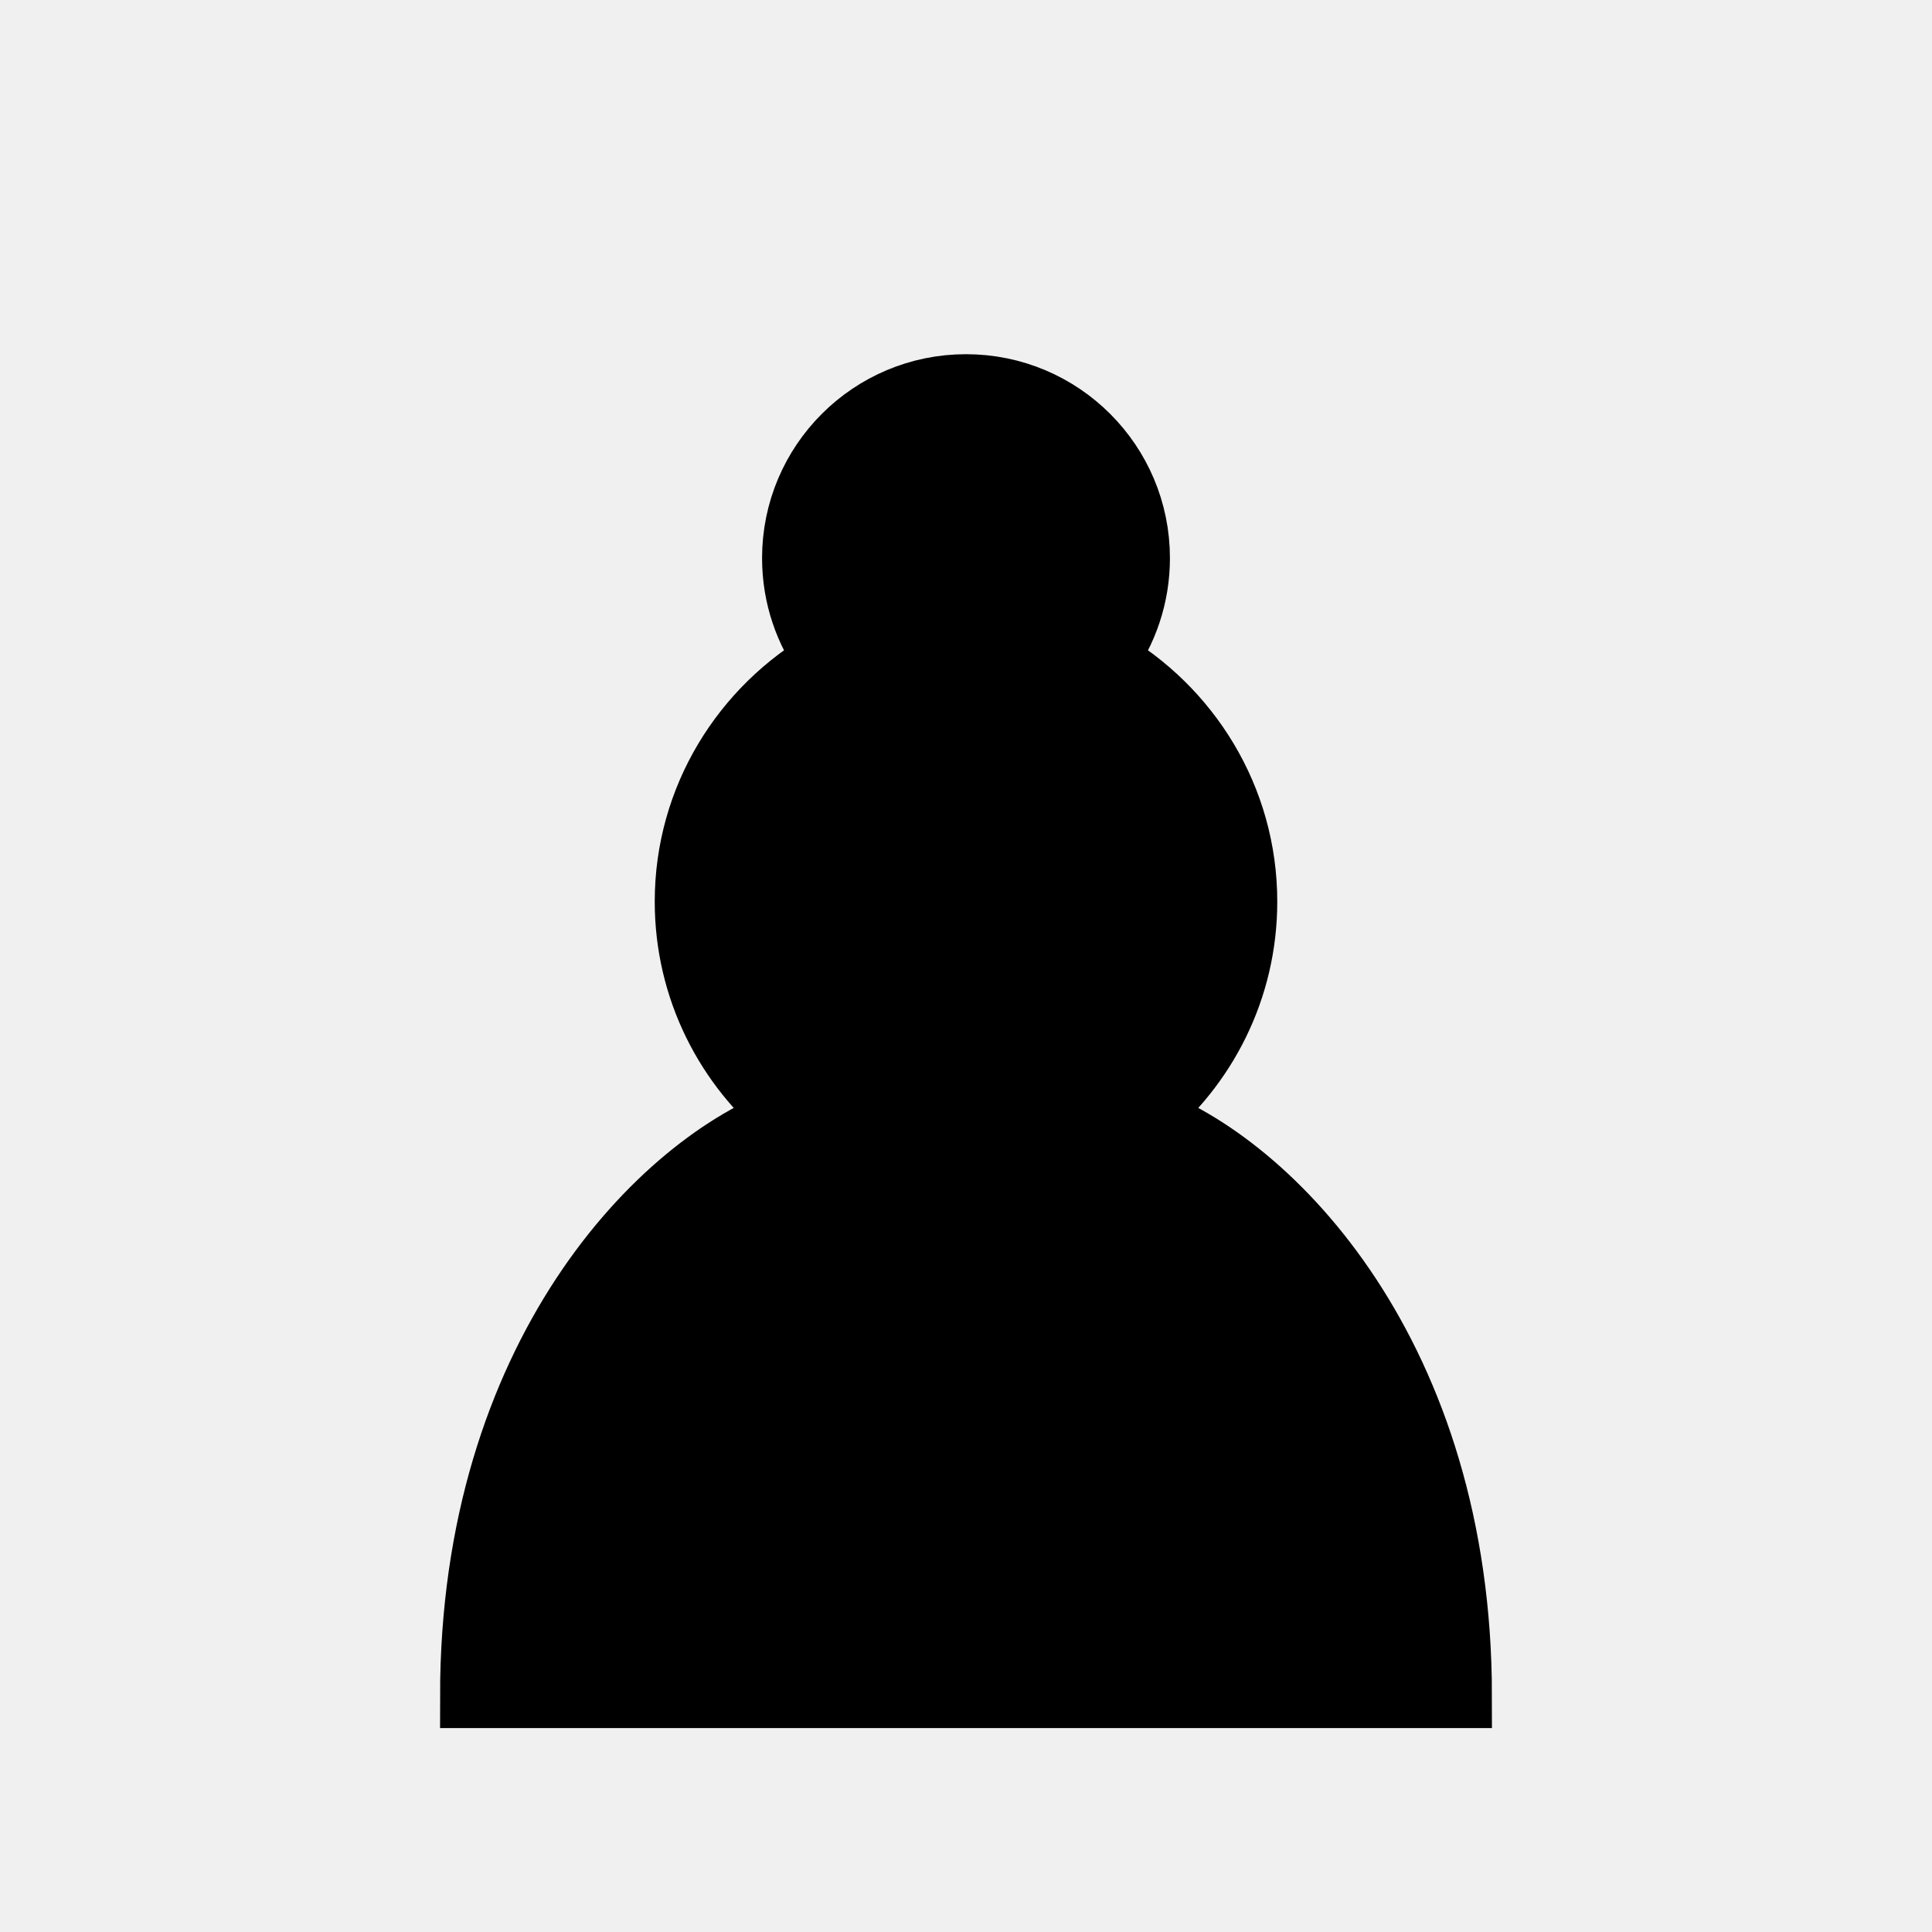
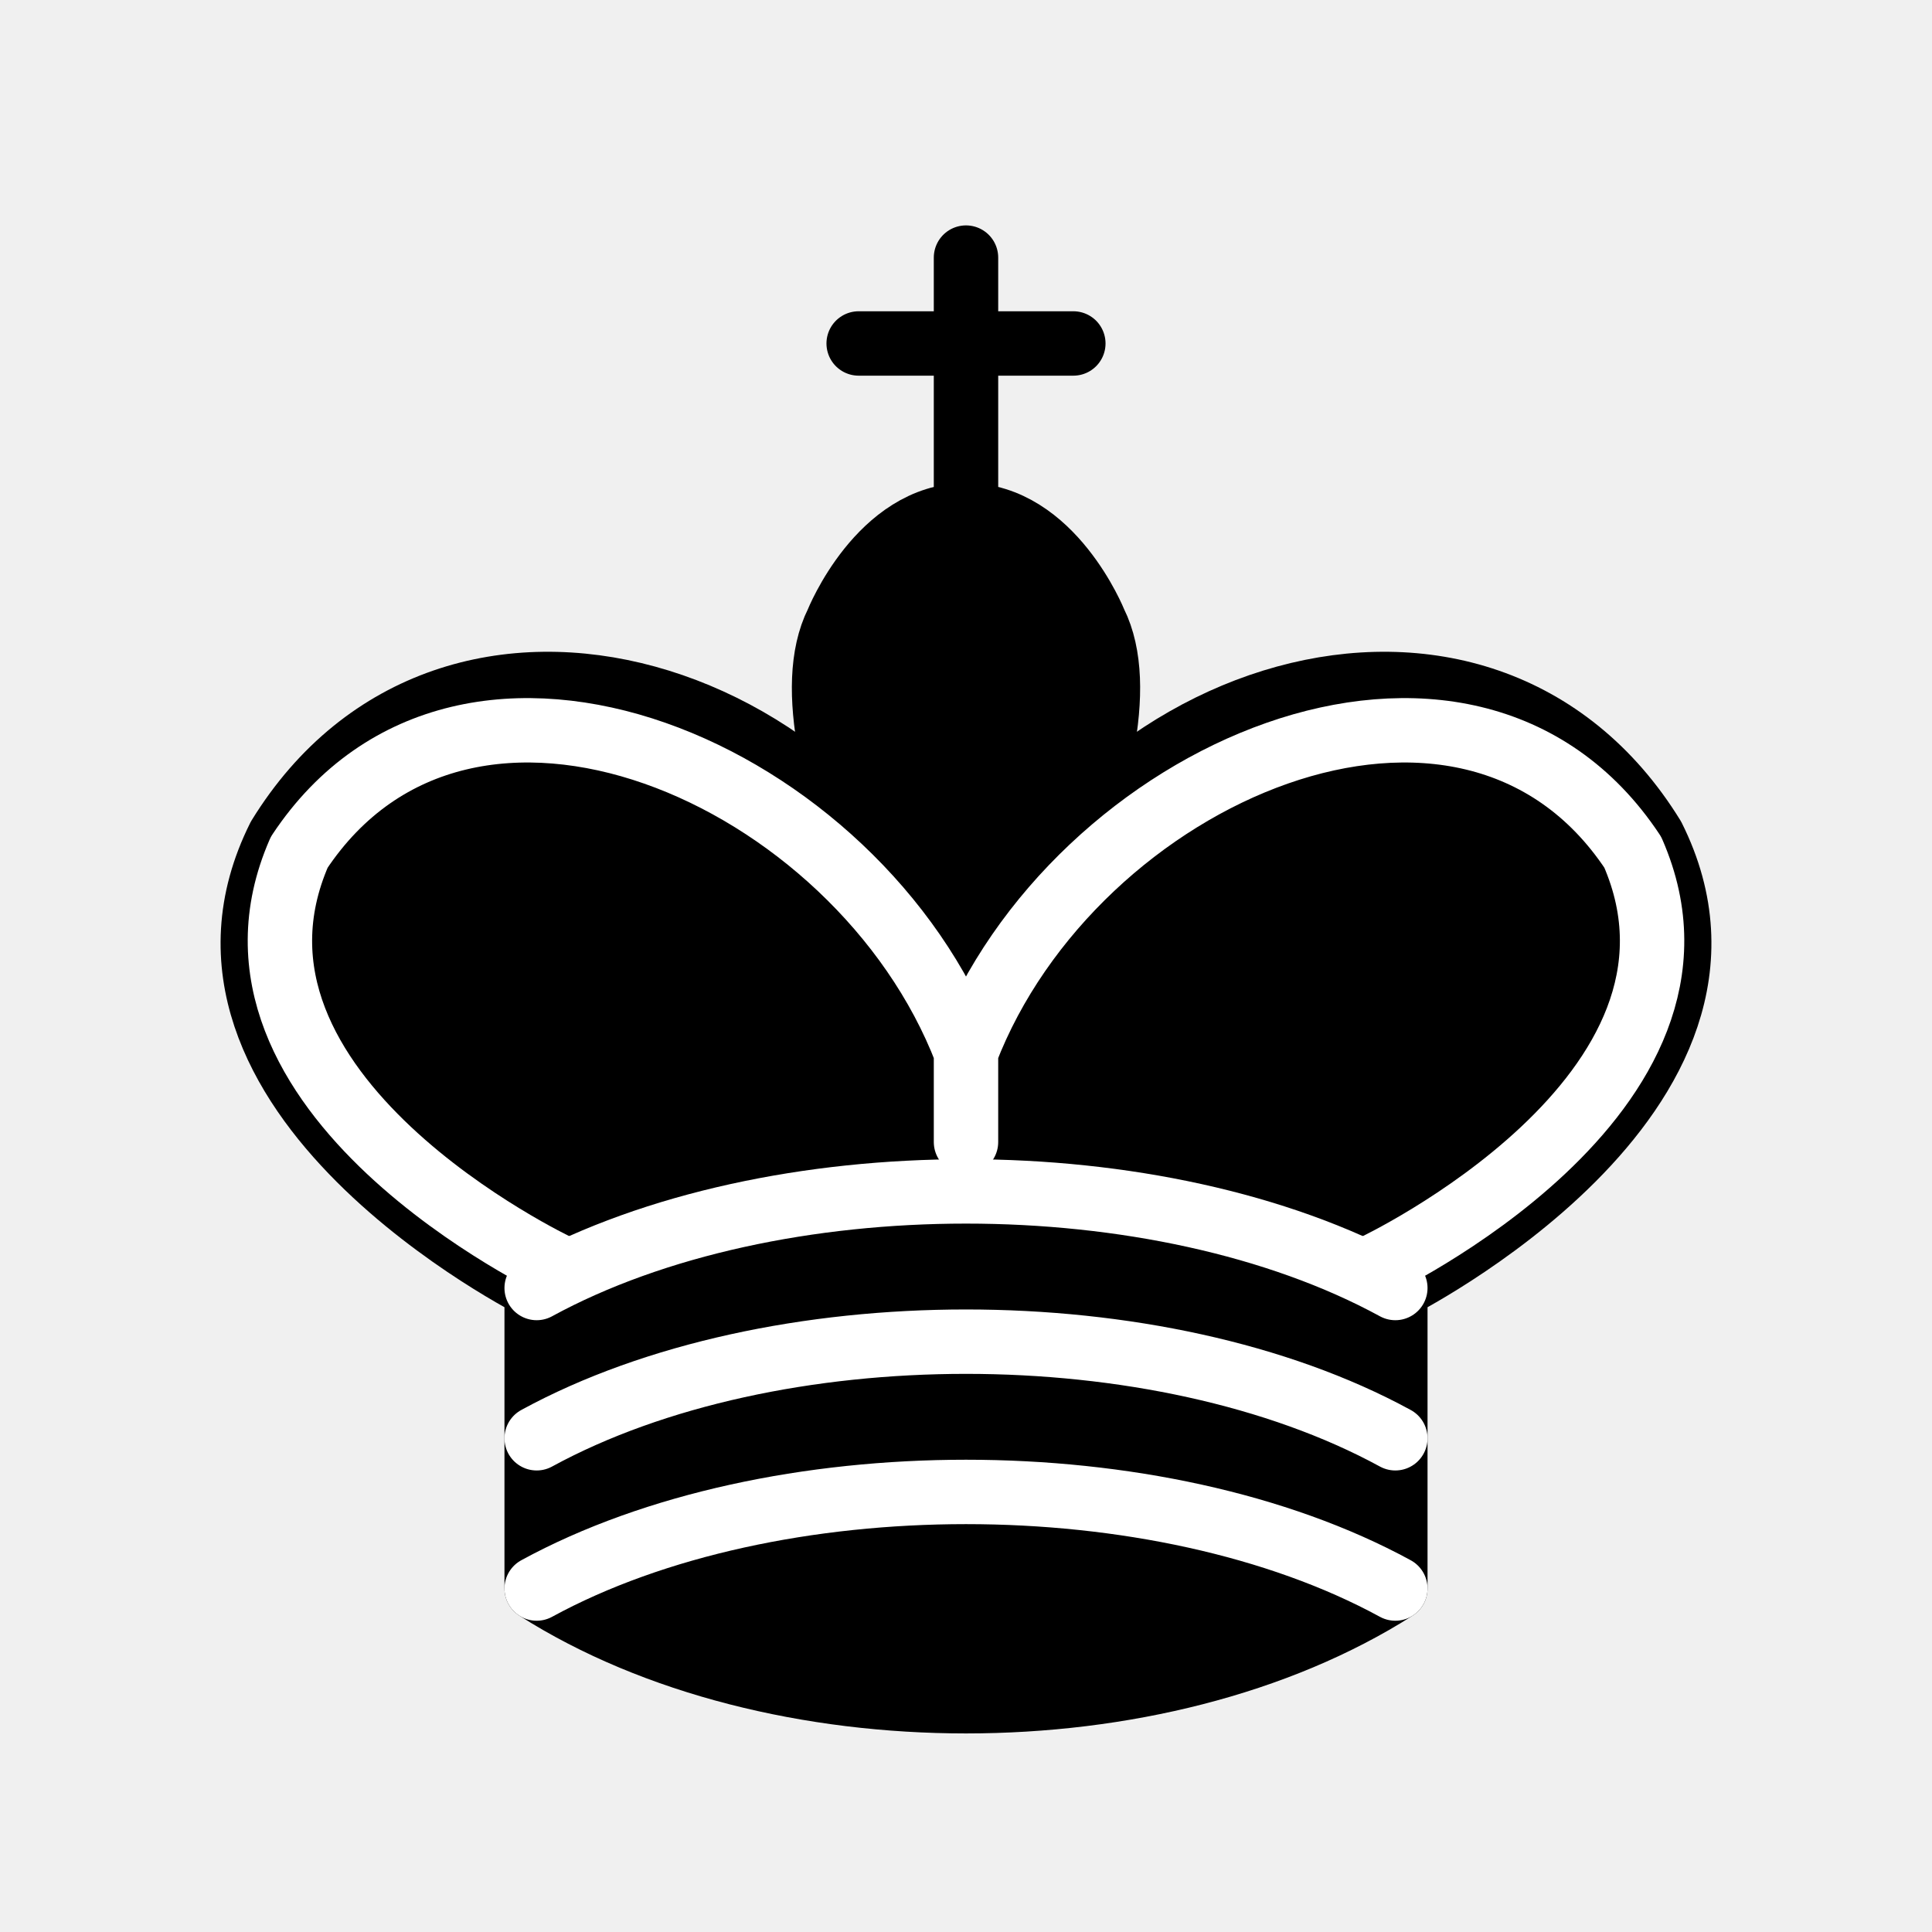
<svg xmlns="http://www.w3.org/2000/svg" version="1.1" width="45" height="45">
-   <path d="m 22.5,9 c -2.21,0 -4,1.79 -4,4 0,0.89 0.29,1.71 0.78,2.38 C 17.33,16.5 16,18.59 16,21 c 0,2.03 0.94,3.84 2.41,5.03 C 15.41,27.09 11,31.58 11,39.5 H 34 C 34,31.58 29.59,27.09 26.59,26.03 28.06,24.84 29,23.03 29,21 29,18.59 27.67,16.5 25.72,15.38 26.21,14.71 26.5,13.89 26.5,13 c 0,-2.21 -1.79,-4 -4,-4 z" style="opacity:1; fill:#000000; fill-opacity:1; fill-rule:nonzero; stroke:#000000; stroke-width:1.5; stroke-linecap:round; stroke-linejoin:miter; stroke-miterlimit:4; stroke-dasharray:none; stroke-opacity:1;" />
+   <g style="fill:none; fill-opacity:1; fill-rule:evenodd; stroke:#000000; stroke-width:1.5; stroke-linecap:round;stroke-linejoin:round;stroke-miterlimit:4; stroke-dasharray:none; stroke-opacity:1;">
+     <path d="M 22.5,11.63 L 22.5,6" style="fill:none; stroke:#000000; stroke-linejoin:miter;" id="path6570" />
+     <path d="M 22.5,25 C 22.5,25 27,17.5 25.5,14.5 C 25.5,14.5 24.5,12 22.5,12 C 20.5,12 19.5,14.5 19.5,14.5 C 18,17.5 22.5,25 22.5,25" style="fill:#000000;fill-opacity:1; stroke-linecap:butt; stroke-linejoin:miter;" />
+     <path d="M 12.5,37 C 18,40.5 27,40.5 32.5,37 L 32.5,30 C 32.5,30 41.5,25.5 38.5,19.5 C 34.5,13 25,16 22.5,23.5 L 22.5,27 L 22.5,23.5 C 20,16 10.5,13 6.5,19.5 C 3.5,25.5 12.5,30 12.5,30 L 12.5,37" style="fill:#000000; stroke:#000000;" />
+     <path d="M 20,8 L 25,8" style="fill:none; stroke:#000000; stroke-linejoin:miter;" />
+     <path d="M 32,29.5 C 32,29.5 40.5,25.5 38.03,19.85 C 34.15,14 25,18 22.5,24.5 L 22.5,26.6 L 22.5,24.5 C 20,18 10.85,14 6.97,19.85 C 4.5,25.5 13,29.5 13,29.5" style="fill:none; stroke:#ffffff;" />
+     <path d="M 12.5,30 C 18,27 27,27 32.5,30 M 12.5,33.5 C 18,30.5 27,30.5 32.5,33.5 M 12.5,37 C 18,34 27,34 32.5,37" style="fill:none; stroke:#ffffff;" />
+   </g>
</svg>
